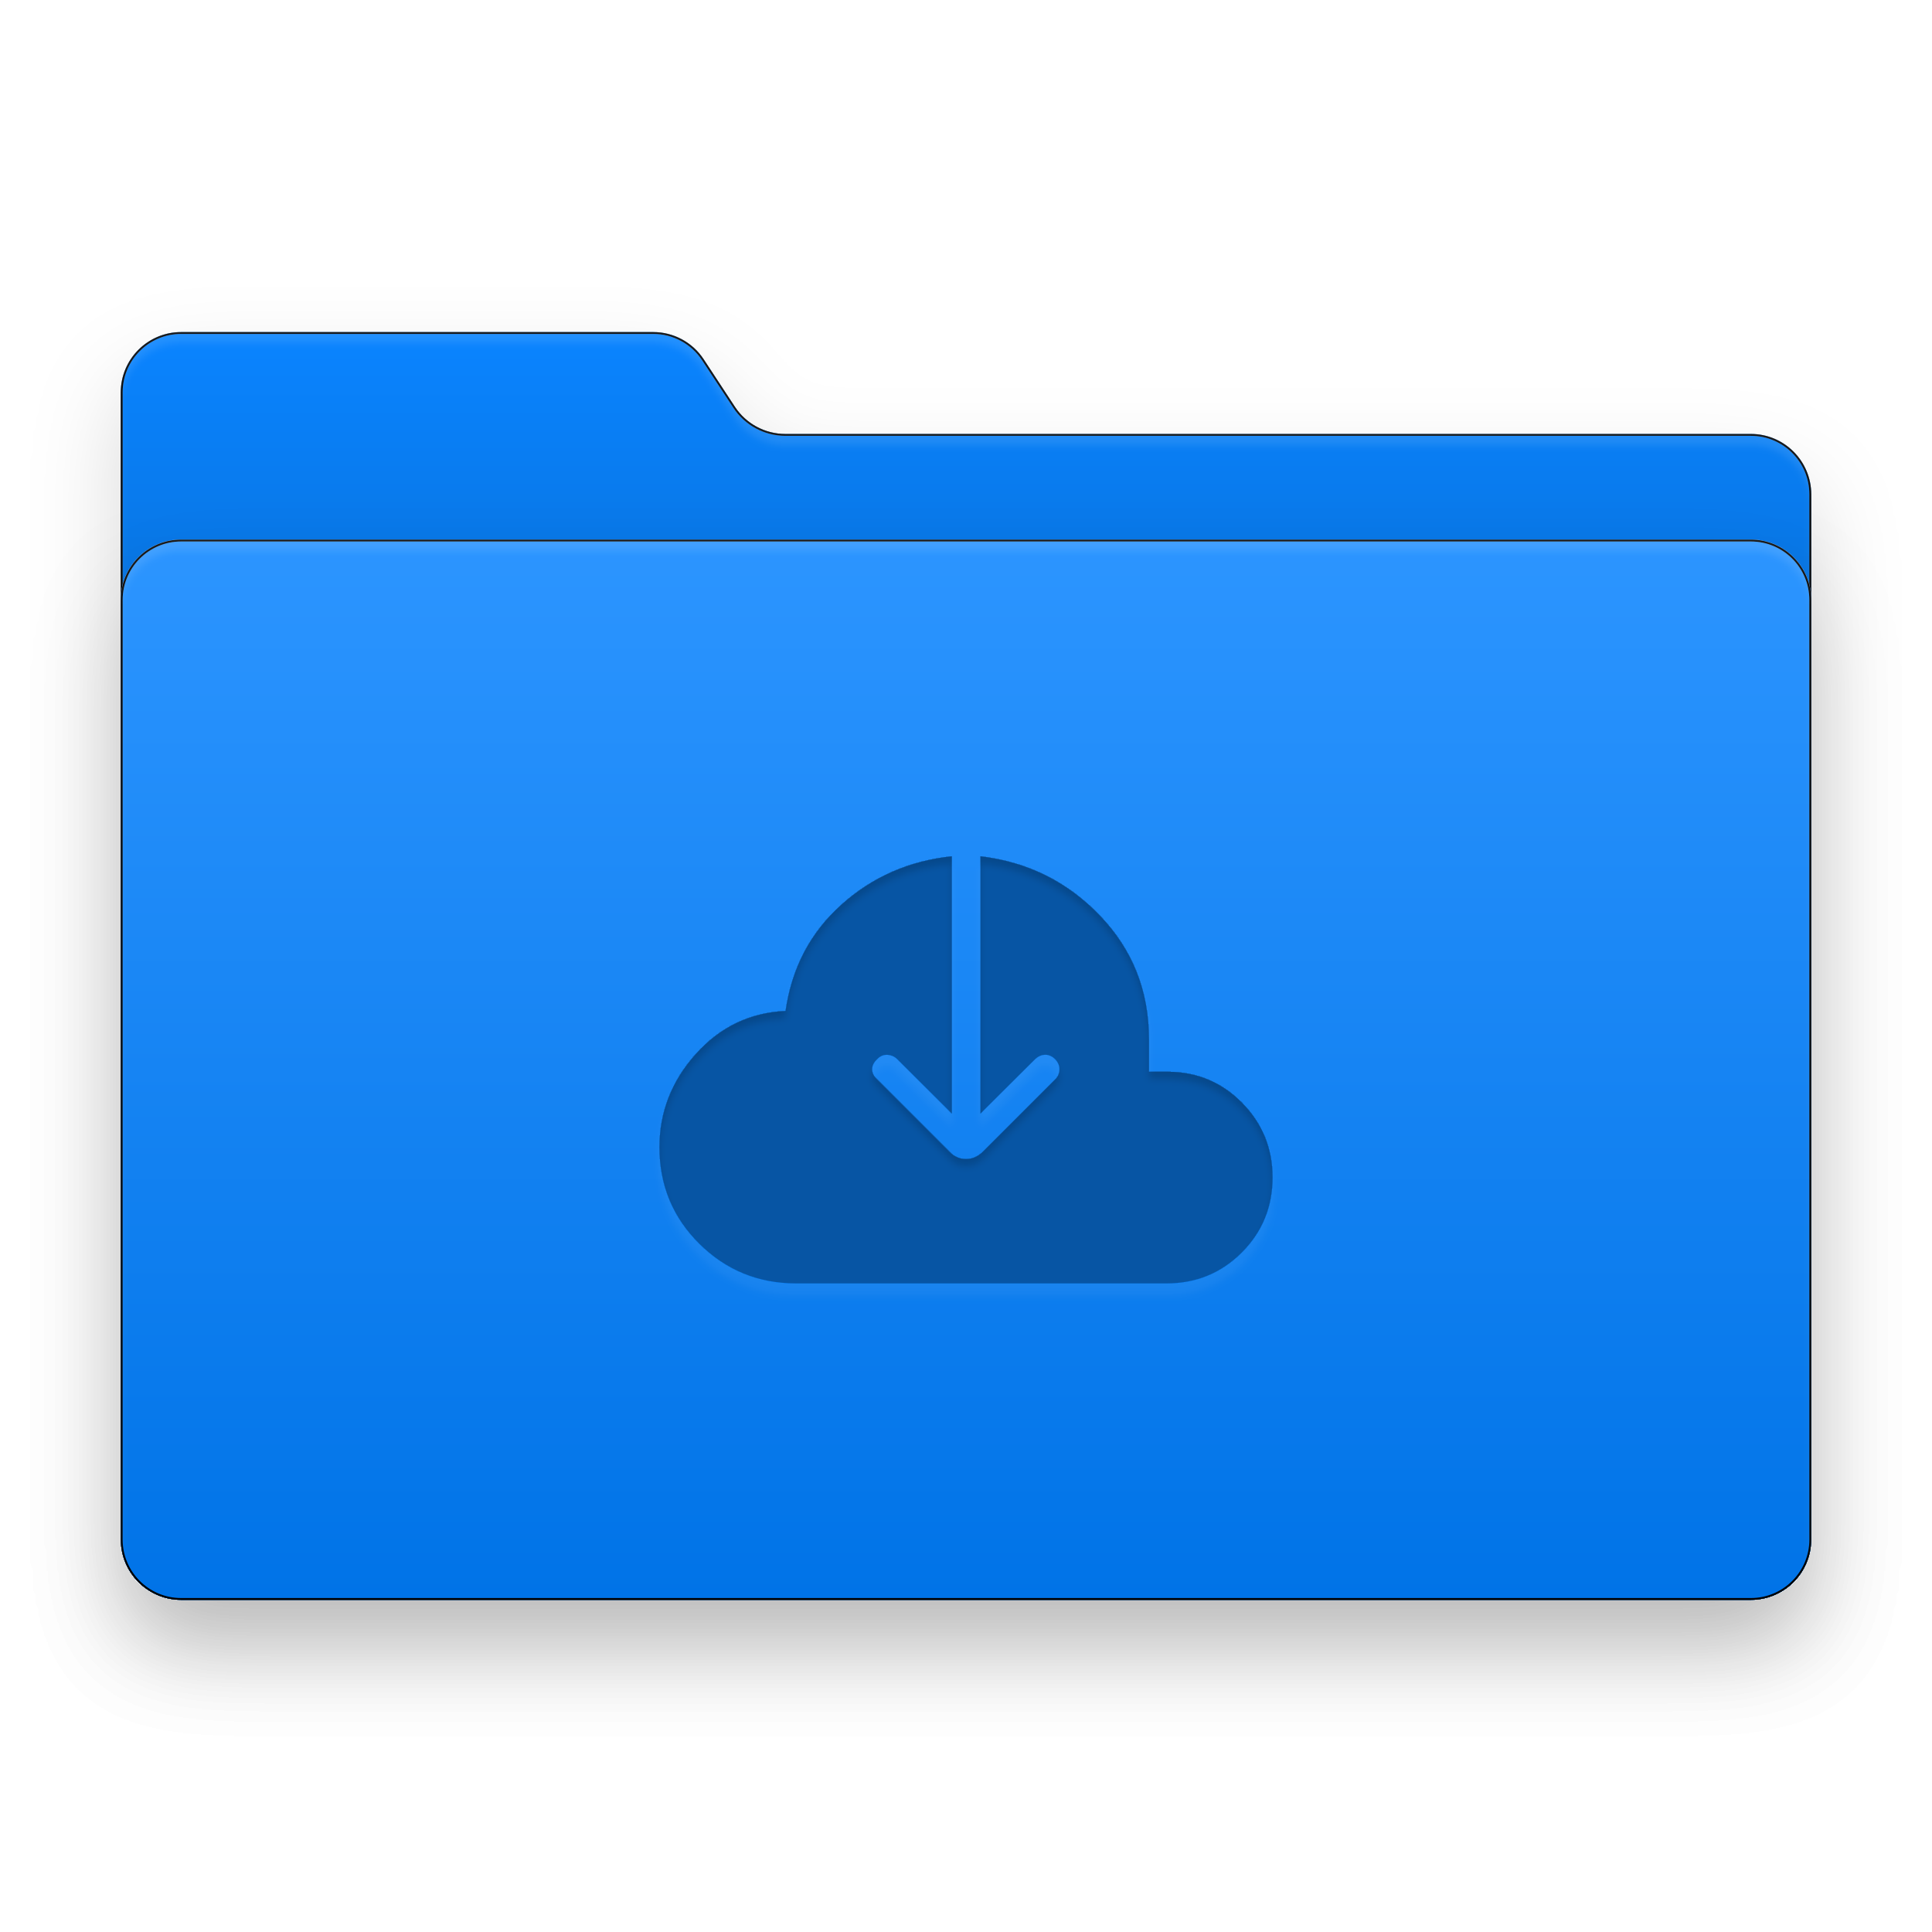
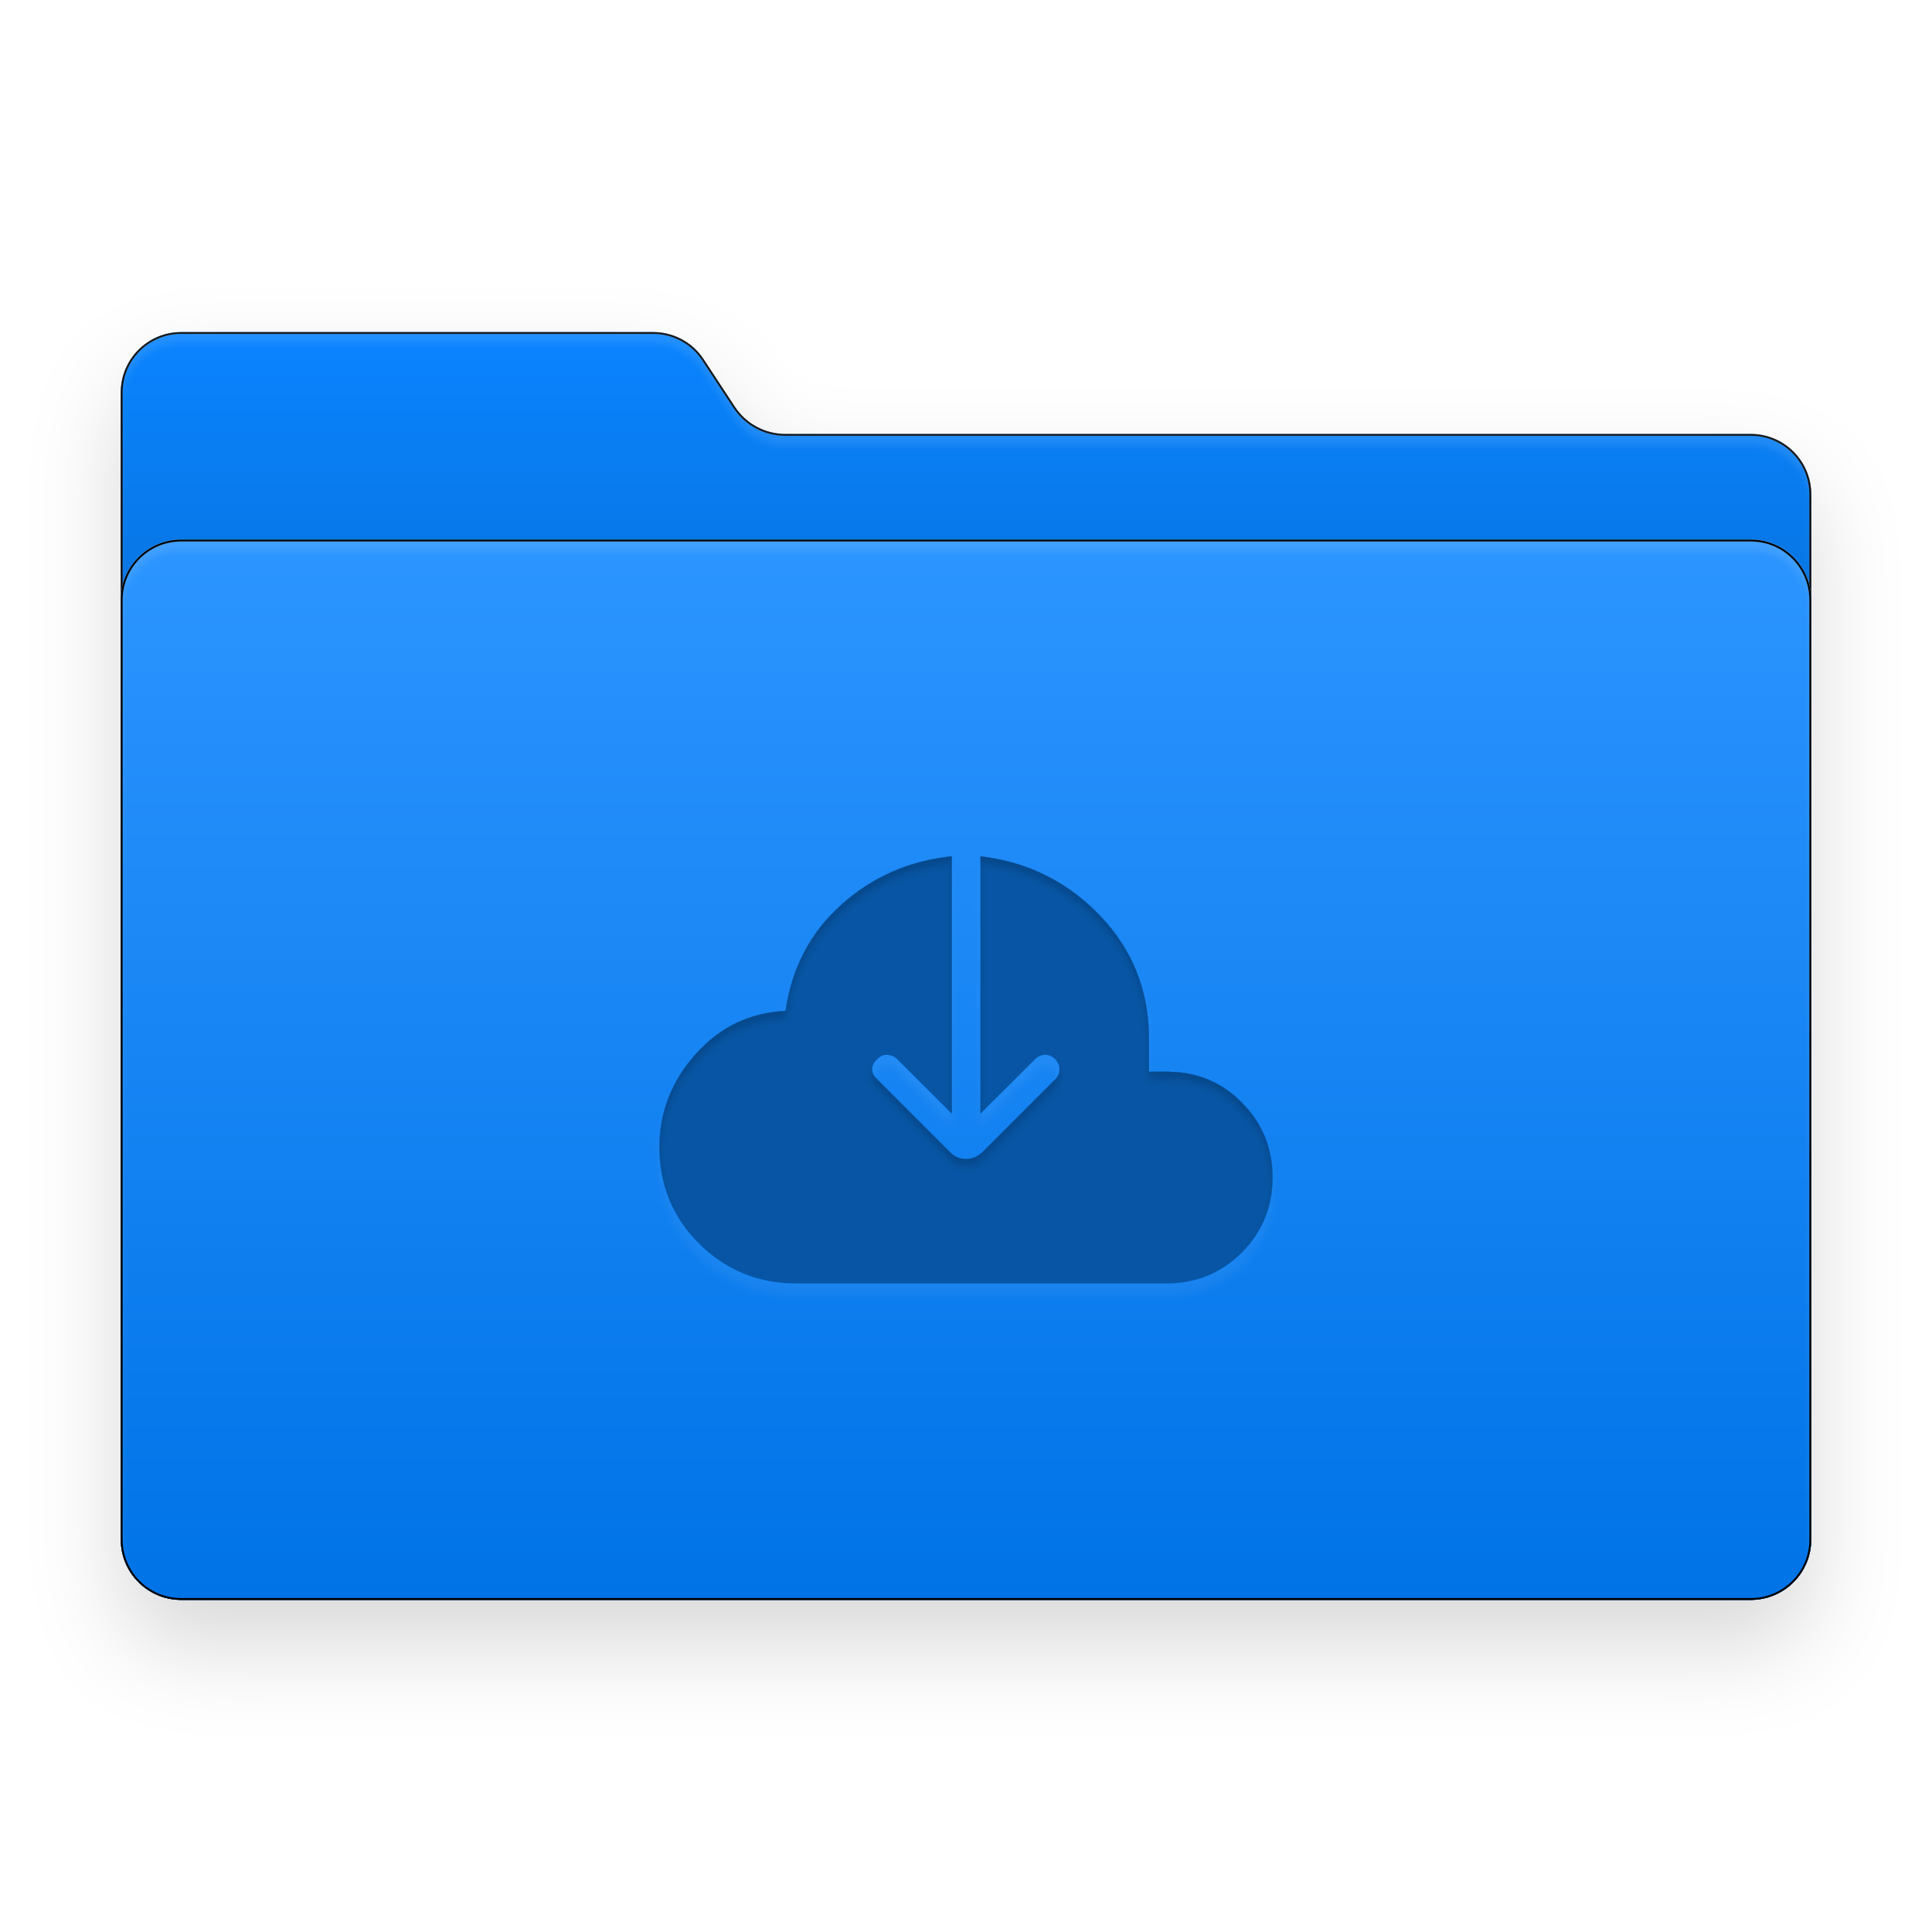
<svg xmlns="http://www.w3.org/2000/svg" width="1024" height="1024" viewBox="0 0 1024 1024" fill="none">
  <g filter="url(#filter0_di_44_237)">
    <path d="M64 208C64 190.327 78.327 176 96 176H346.241C357.014 176 367.063 181.42 372.981 190.421L389.519 215.579C395.437 224.58 405.486 230 416.259 230H928C945.673 230 960 244.327 960 262V816C960 833.673 945.673 848 928 848H96C78.327 848 64 833.673 64 816V208Z" fill="url(#paint0_linear_44_237)" />
    <path d="M96 176.5H346.241C356.845 176.5 366.737 181.836 372.562 190.696L389.102 215.854C395.112 224.995 405.318 230.5 416.259 230.5H928C945.397 230.5 959.5 244.603 959.5 262V816C959.5 833.397 945.397 847.5 928 847.5H96C78.603 847.5 64.5 833.397 64.5 816V208C64.5 190.603 78.603 176.5 96 176.5Z" stroke="url(#paint1_linear_44_237)" />
    <path d="M96 176.5H346.241C356.845 176.5 366.737 181.836 372.562 190.696L389.102 215.854C395.112 224.995 405.318 230.5 416.259 230.5H928C945.397 230.5 959.5 244.603 959.5 262V816C959.5 833.397 945.397 847.5 928 847.5H96C78.603 847.5 64.5 833.397 64.5 816V208C64.5 190.603 78.603 176.5 96 176.5Z" stroke="black" />
  </g>
-   <g filter="url(#filter1_di_44_237)">
+   <g filter="url(#filter1_i_44_237)">
    <rect x="64" y="286" width="896" height="562" rx="32" fill="url(#paint2_linear_44_237)" />
-     <rect x="64.5" y="286.5" width="895" height="561" rx="31.5" stroke="url(#paint3_linear_44_237)" />
-     <rect x="64.5" y="286.5" width="895" height="561" rx="31.5" stroke="black" />
  </g>
+   <rect x="64.5" y="286.5" width="895" height="561" rx="31.5" stroke="url(#paint3_linear_44_237)" />
+   <rect x="64.5" y="286.5" width="895" height="561" rx="31.5" stroke="black" />
  <g filter="url(#filter2_di_44_237)">
    <path d="M422.013 680.215C401.938 680.215 384.84 673.228 370.719 659.256C356.598 645.286 349.537 628.209 349.537 608.027C349.537 589.454 355.958 572.999 368.801 558.663C381.641 544.325 397.494 536.717 416.362 535.84C419.632 513.067 429.485 494.304 445.922 479.55C462.359 464.796 481.873 456.234 504.464 453.864V590.162L475.572 561.369C474.134 559.961 472.384 559.197 470.321 559.076C468.259 558.955 466.44 559.734 464.864 561.415C463.109 563.065 462.232 564.849 462.232 566.769C462.232 568.688 463.109 570.473 464.864 572.123L503.132 610.391C505.659 613.025 508.615 614.343 512 614.343C515.385 614.343 518.394 613.025 521.026 610.391L559.293 572.123C560.732 570.718 561.485 569.002 561.554 566.975C561.623 564.951 560.869 563.098 559.293 561.415C557.676 559.798 555.889 559.007 553.931 559.043C551.976 559.081 550.21 559.857 548.634 561.369L519.693 590.162V453.864C544.762 456.867 565.908 467.399 583.132 485.461C600.358 503.52 608.971 525.285 608.971 550.756V568.064H619.122C634.586 568.169 647.674 573.684 658.388 584.61C669.105 595.535 674.463 608.678 674.463 624.036C674.463 639.711 669.018 652.994 658.128 663.884C647.238 674.771 633.941 680.215 618.235 680.215H422.013Z" fill="#0755A4" />
  </g>
  <defs>
    <filter id="filter0_di_44_237" x="16" y="152" width="992" height="768" filterUnits="userSpaceOnUse" color-interpolation-filters="sRGB">
      <feFlood flood-opacity="0" result="BackgroundImageFix" />
      <feColorMatrix in="SourceAlpha" type="matrix" values="0 0 0 0 0 0 0 0 0 0 0 0 0 0 0 0 0 0 127 0" result="hardAlpha" />
      <feOffset dy="24" />
      <feGaussianBlur stdDeviation="24" />
      <feComposite in2="hardAlpha" operator="out" />
      <feColorMatrix type="matrix" values="0 0 0 0 0 0 0 0 0 0 0 0 0 0 0 0 0 0 0.15 0" />
      <feBlend mode="normal" in2="BackgroundImageFix" result="effect1_dropShadow_44_237" />
      <feBlend mode="normal" in="SourceGraphic" in2="effect1_dropShadow_44_237" result="shape" />
      <feColorMatrix in="SourceAlpha" type="matrix" values="0 0 0 0 0 0 0 0 0 0 0 0 0 0 0 0 0 0 127 0" result="hardAlpha" />
      <feOffset dy="6" />
      <feGaussianBlur stdDeviation="2" />
      <feComposite in2="hardAlpha" operator="arithmetic" k2="-1" k3="1" />
      <feColorMatrix type="matrix" values="0 0 0 0 1 0 0 0 0 1 0 0 0 0 1 0 0 0 0.1 0" />
      <feBlend mode="normal" in2="shape" result="effect2_innerShadow_44_237" />
    </filter>
-     <filter id="filter1_di_44_237" x="16" y="262" width="992" height="658" filterUnits="userSpaceOnUse" color-interpolation-filters="sRGB">
+     <filter id="filter1_i_44_237" x="64" y="286" width="896" height="566" filterUnits="userSpaceOnUse" color-interpolation-filters="sRGB">
      <feFlood flood-opacity="0" result="BackgroundImageFix" />
-       <feColorMatrix in="SourceAlpha" type="matrix" values="0 0 0 0 0 0 0 0 0 0 0 0 0 0 0 0 0 0 127 0" result="hardAlpha" />
-       <feOffset dy="24" />
-       <feGaussianBlur stdDeviation="24" />
-       <feComposite in2="hardAlpha" operator="out" />
-       <feColorMatrix type="matrix" values="0 0 0 0 0 0 0 0 0 0 0 0 0 0 0 0 0 0 0.15 0" />
-       <feBlend mode="normal" in2="BackgroundImageFix" result="effect1_dropShadow_44_237" />
-       <feBlend mode="normal" in="SourceGraphic" in2="effect1_dropShadow_44_237" result="shape" />
+       <feBlend mode="normal" in="SourceGraphic" in2="BackgroundImageFix" result="shape" />
      <feColorMatrix in="SourceAlpha" type="matrix" values="0 0 0 0 0 0 0 0 0 0 0 0 0 0 0 0 0 0 127 0" result="hardAlpha" />
      <feOffset dy="6" />
      <feGaussianBlur stdDeviation="2" />
      <feComposite in2="hardAlpha" operator="arithmetic" k2="-1" k3="1" />
      <feColorMatrix type="matrix" values="0 0 0 0 1 0 0 0 0 1 0 0 0 0 1 0 0 0 0.1 0" />
-       <feBlend mode="normal" in2="shape" result="effect2_innerShadow_44_237" />
+       <feBlend mode="normal" in2="shape" result="effect1_innerShadow_44_237" />
    </filter>
    <filter id="filter2_di_44_237" x="345.537" y="453.864" width="332.926" height="236.351" filterUnits="userSpaceOnUse" color-interpolation-filters="sRGB">
      <feFlood flood-opacity="0" result="BackgroundImageFix" />
      <feColorMatrix in="SourceAlpha" type="matrix" values="0 0 0 0 0 0 0 0 0 0 0 0 0 0 0 0 0 0 127 0" result="hardAlpha" />
      <feOffset dy="6" />
      <feGaussianBlur stdDeviation="2" />
      <feComposite in2="hardAlpha" operator="out" />
      <feColorMatrix type="matrix" values="0 0 0 0 1 0 0 0 0 1 0 0 0 0 1 0 0 0 0.05 0" />
      <feBlend mode="normal" in2="BackgroundImageFix" result="effect1_dropShadow_44_237" />
      <feBlend mode="normal" in="SourceGraphic" in2="effect1_dropShadow_44_237" result="shape" />
      <feColorMatrix in="SourceAlpha" type="matrix" values="0 0 0 0 0 0 0 0 0 0 0 0 0 0 0 0 0 0 127 0" result="hardAlpha" />
      <feOffset dy="4" />
      <feGaussianBlur stdDeviation="2" />
      <feComposite in2="hardAlpha" operator="arithmetic" k2="-1" k3="1" />
      <feColorMatrix type="matrix" values="0 0 0 0 0 0 0 0 0 0 0 0 0 0 0 0 0 0 0.15 0" />
      <feBlend mode="normal" in2="shape" result="effect2_innerShadow_44_237" />
    </filter>
    <linearGradient id="paint0_linear_44_237" x1="512" y1="176" x2="512" y2="848" gradientUnits="userSpaceOnUse">
      <stop stop-color="#0A84FF" />
      <stop offset="1" stop-color="#003D7A" />
    </linearGradient>
    <linearGradient id="paint1_linear_44_237" x1="512" y1="176" x2="512" y2="848" gradientUnits="userSpaceOnUse">
      <stop stop-color="white" stop-opacity="0.4" />
      <stop offset="1" stop-color="white" stop-opacity="0" />
    </linearGradient>
    <linearGradient id="paint2_linear_44_237" x1="512" y1="286" x2="512" y2="848" gradientUnits="userSpaceOnUse">
      <stop stop-color="#2C95FF" />
      <stop offset="1" stop-color="#0073E7" />
    </linearGradient>
    <linearGradient id="paint3_linear_44_237" x1="512" y1="286" x2="512" y2="848" gradientUnits="userSpaceOnUse">
      <stop stop-color="white" stop-opacity="0.4" />
      <stop offset="1" stop-color="white" stop-opacity="0" />
    </linearGradient>
  </defs>
</svg>
